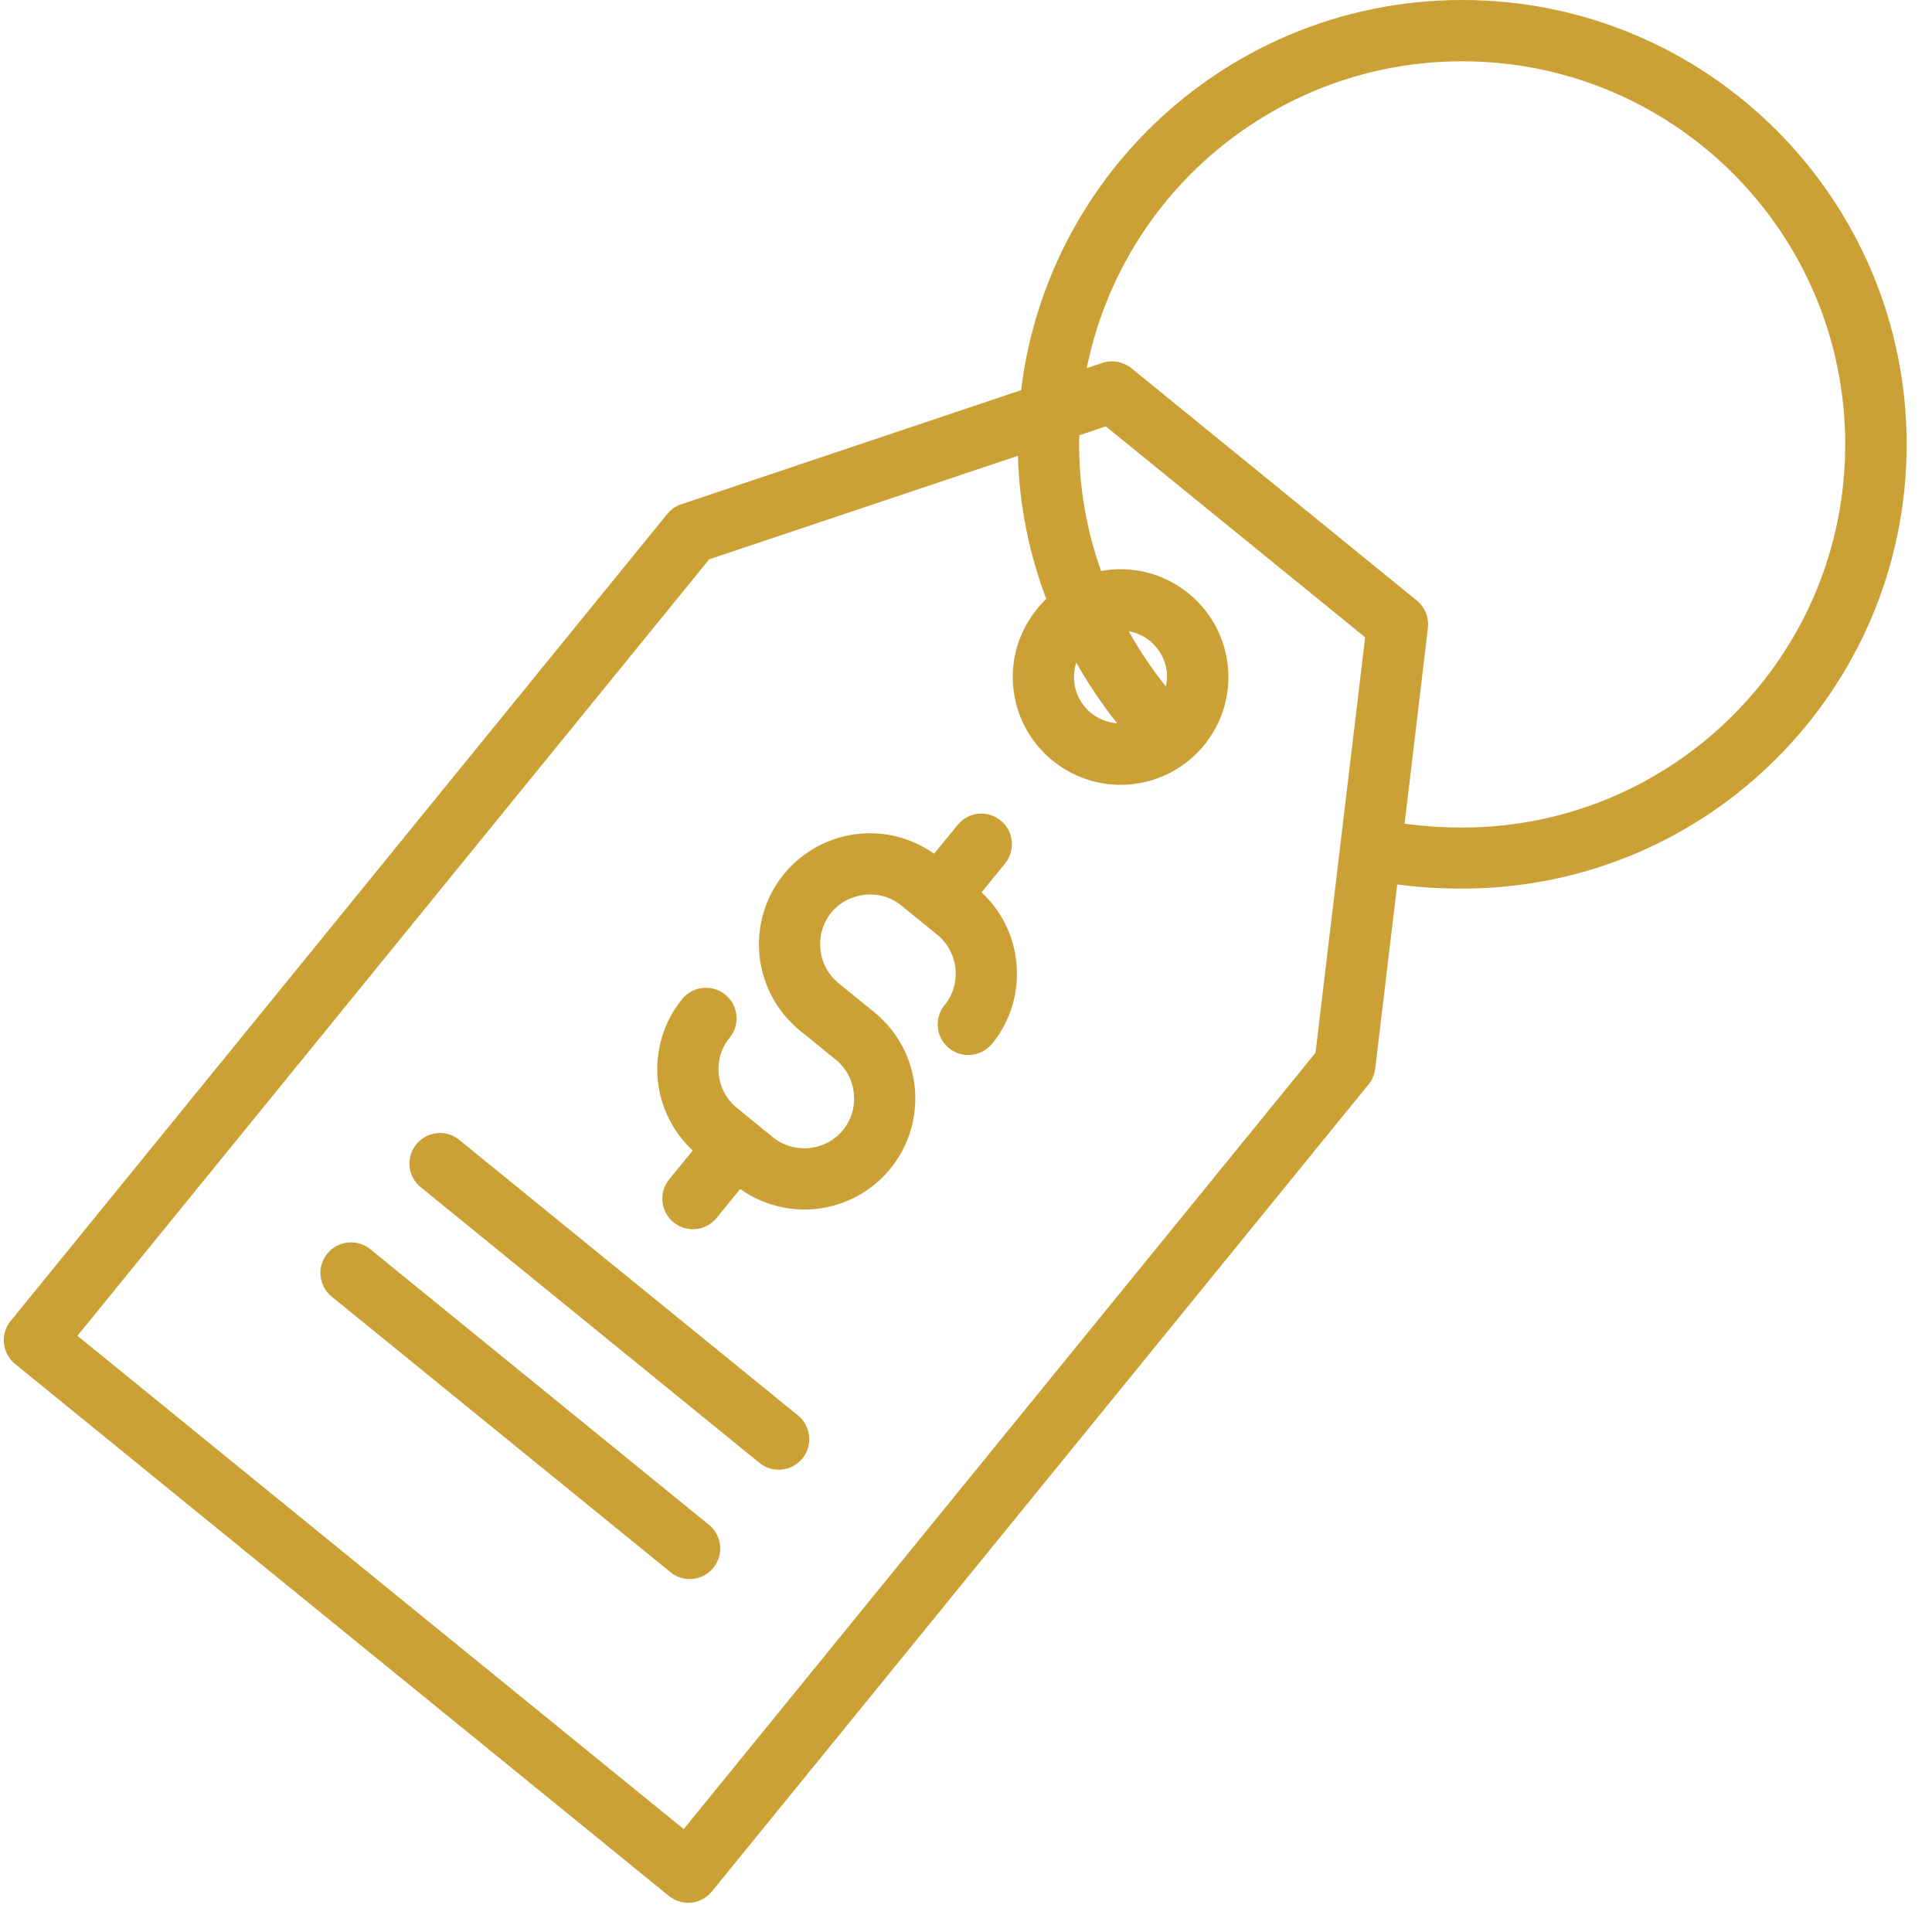
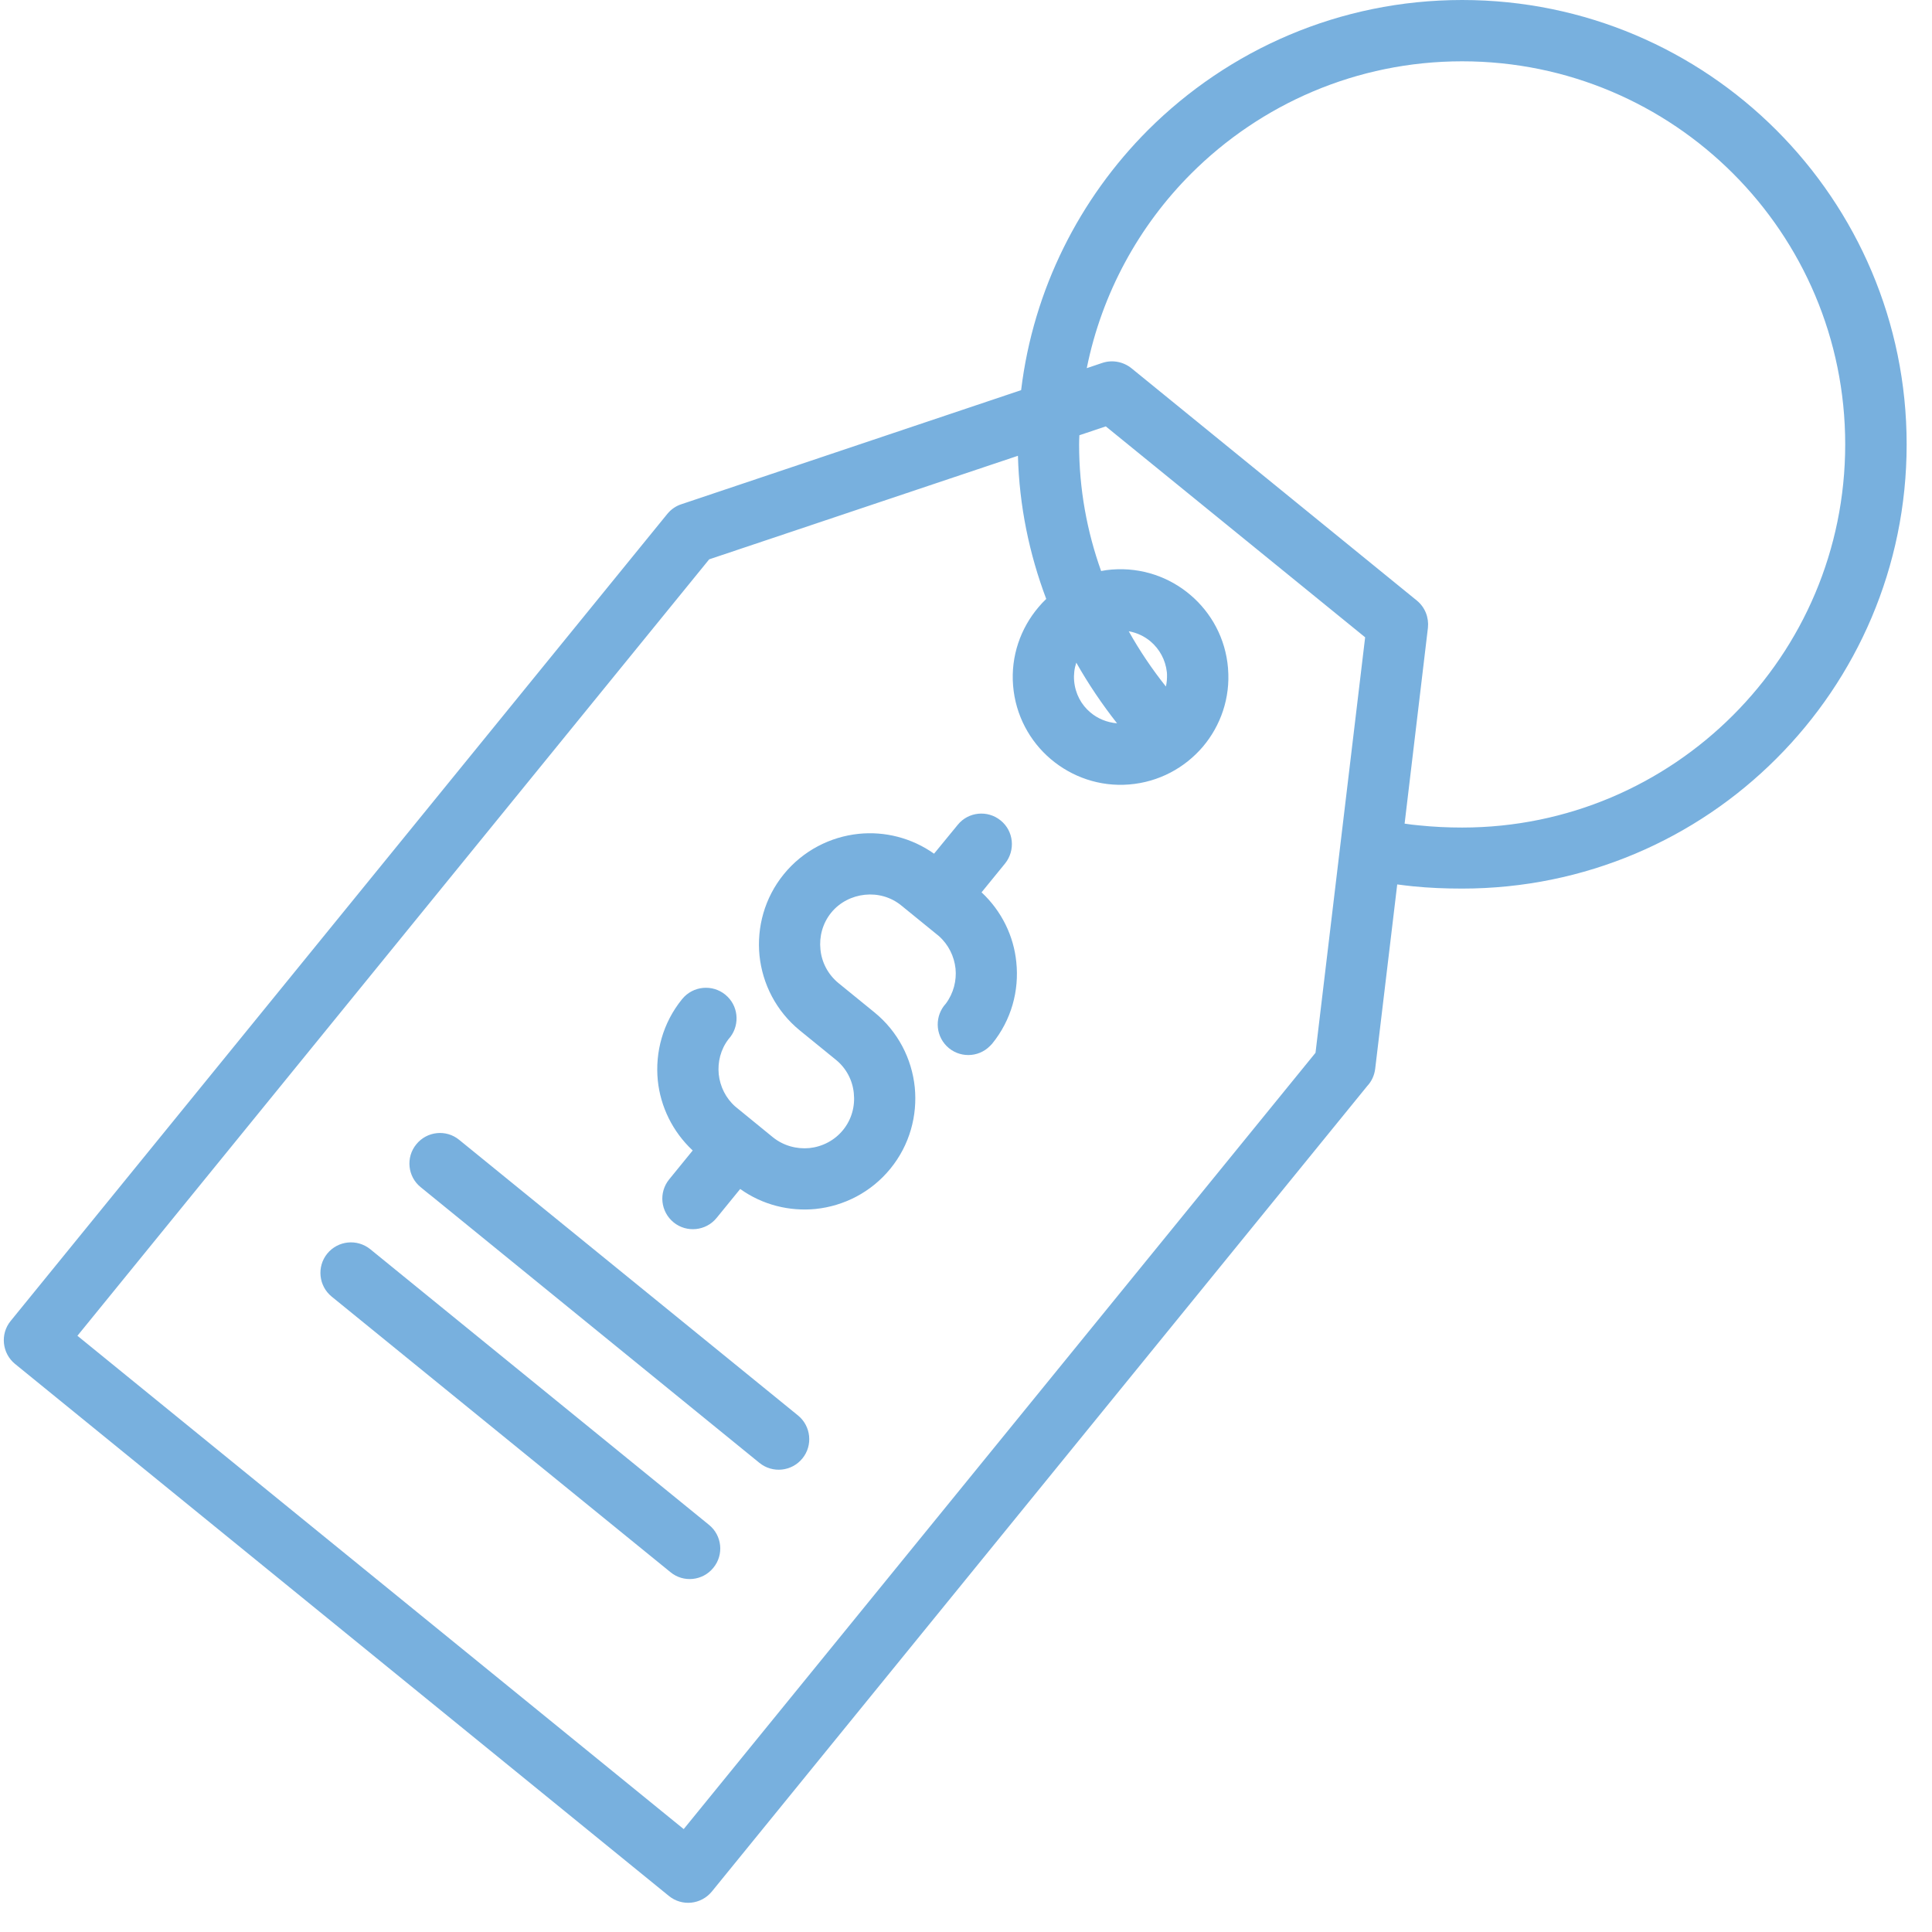
<svg xmlns="http://www.w3.org/2000/svg" width="75" zoomAndPan="magnify" viewBox="0 0 56.25 56.25" height="75" preserveAspectRatio="xMidYMid meet" version="1.0">
  <defs>
    <clipPath id="33b310b5cd">
      <path d="M 0 0 L 55.512 0 L 55.512 55.512 L 0 55.512 Z M 0 0 " clip-rule="nonzero" />
    </clipPath>
  </defs>
  <g clip-path="url(#33b310b5cd)">
-     <path fill="#cba135" d="M 29.59 28.016 C 29.676 28.84 29.449 29.695 28.887 30.387 L 28.824 30.453 C 28.477 30.805 27.91 30.805 27.562 30.457 C 27.223 30.117 27.215 29.57 27.539 29.219 C 27.762 28.918 27.855 28.551 27.82 28.199 C 27.781 27.844 27.617 27.504 27.336 27.254 L 26.246 26.367 C 25.938 26.113 25.551 26.012 25.18 26.051 C 24.809 26.09 24.449 26.266 24.199 26.574 C 23.949 26.883 23.848 27.27 23.887 27.641 C 23.922 28.012 24.102 28.367 24.41 28.621 L 25.457 29.473 C 26.148 30.035 26.547 30.828 26.633 31.652 C 26.715 32.477 26.488 33.332 25.926 34.023 C 25.363 34.715 24.57 35.113 23.746 35.199 C 22.992 35.273 22.207 35.086 21.551 34.617 L 20.863 35.461 C 20.555 35.84 19.992 35.898 19.613 35.59 C 19.23 35.277 19.172 34.719 19.484 34.336 L 20.168 33.496 C 19.578 32.945 19.23 32.215 19.152 31.461 C 19.07 30.637 19.297 29.781 19.859 29.09 L 19.922 29.02 C 20.27 28.672 20.836 28.672 21.184 29.02 C 21.523 29.355 21.531 29.906 21.211 30.254 C 20.98 30.555 20.891 30.922 20.926 31.277 C 20.965 31.633 21.129 31.973 21.41 32.219 L 22.5 33.109 C 22.809 33.359 23.195 33.461 23.566 33.426 C 23.938 33.387 24.297 33.207 24.547 32.898 C 24.797 32.59 24.898 32.207 24.859 31.832 C 24.824 31.461 24.645 31.105 24.336 30.855 L 23.285 30 C 22.598 29.438 22.199 28.648 22.113 27.824 C 22.031 27 22.258 26.145 22.82 25.453 C 23.383 24.762 24.176 24.363 25 24.277 C 25.754 24.199 26.539 24.391 27.195 24.855 L 27.883 24.016 C 28.191 23.633 28.754 23.578 29.133 23.887 C 29.516 24.195 29.57 24.758 29.262 25.141 L 28.578 25.98 C 29.168 26.531 29.516 27.258 29.59 28.016 Z M 23.234 41.211 L 13.371 33.188 C 12.992 32.875 12.43 32.934 12.121 33.316 C 11.809 33.695 11.867 34.258 12.25 34.566 L 22.109 42.59 C 22.492 42.902 23.051 42.844 23.363 42.461 C 23.672 42.082 23.613 41.52 23.234 41.211 Z M 20.641 44.395 L 10.781 36.371 C 10.398 36.062 9.84 36.117 9.527 36.5 C 9.219 36.879 9.277 37.441 9.656 37.75 L 19.52 45.773 C 19.898 46.086 20.461 46.027 20.77 45.645 C 21.082 45.266 21.023 44.703 20.641 44.395 Z M 55.512 12.938 C 55.512 16.512 54.062 19.746 51.719 22.086 C 49.383 24.426 46.145 25.871 42.57 25.871 C 42.082 25.871 41.605 25.852 41.141 25.805 C 40.984 25.789 40.832 25.77 40.68 25.75 L 40.039 31.113 C 40.016 31.309 39.934 31.484 39.809 31.617 L 20.727 55.07 C 20.414 55.453 19.855 55.512 19.473 55.199 L 0.438 39.711 C 0.059 39.402 0 38.84 0.309 38.461 L 19.43 14.961 C 19.543 14.824 19.684 14.73 19.84 14.68 L 29.73 11.359 C 30.086 8.418 31.434 5.781 33.422 3.789 C 35.766 1.449 39 0 42.57 0 C 46.145 0 49.379 1.449 51.719 3.789 C 54.062 6.133 55.512 9.367 55.512 12.938 Z M 38.301 30.652 L 39.746 18.555 L 32.195 12.414 L 31.426 12.672 C 31.422 12.762 31.418 12.852 31.418 12.941 C 31.418 14.238 31.648 15.477 32.059 16.625 C 32.16 16.605 32.266 16.59 32.375 16.582 L 32.379 16.582 C 33.238 16.516 34.047 16.801 34.656 17.32 C 35.27 17.84 35.684 18.594 35.754 19.457 L 35.754 19.465 C 35.824 20.32 35.539 21.129 35.02 21.742 C 34.496 22.355 33.742 22.77 32.875 22.84 C 32.016 22.91 31.207 22.621 30.594 22.102 C 29.98 21.582 29.566 20.824 29.496 19.961 C 29.426 19.102 29.715 18.293 30.234 17.68 C 30.305 17.594 30.379 17.516 30.461 17.438 C 29.969 16.133 29.676 14.734 29.637 13.27 L 20.648 16.285 L 2.254 38.891 L 19.906 53.254 Z M 31.273 19.82 C 31.305 20.195 31.48 20.52 31.746 20.742 C 31.957 20.922 32.23 21.035 32.523 21.059 C 32.086 20.504 31.688 19.914 31.336 19.293 C 31.281 19.457 31.258 19.637 31.273 19.82 Z M 33.977 19.629 L 33.973 19.57 C 33.934 19.211 33.758 18.898 33.504 18.68 C 33.324 18.527 33.105 18.422 32.863 18.379 C 33.18 18.945 33.543 19.484 33.945 19.988 C 33.973 19.871 33.98 19.75 33.977 19.629 Z M 53.723 12.938 C 53.723 9.859 52.477 7.07 50.457 5.051 C 48.441 3.035 45.652 1.785 42.57 1.785 C 39.492 1.785 36.703 3.035 34.684 5.051 C 33.164 6.57 32.082 8.531 31.641 10.719 L 32.094 10.566 C 32.398 10.465 32.723 10.539 32.953 10.73 L 41.25 17.484 C 41.496 17.684 41.605 17.988 41.574 18.277 L 40.895 23.98 C 41.035 24 41.176 24.02 41.316 24.031 C 41.73 24.074 42.152 24.094 42.57 24.094 C 45.648 24.094 48.438 22.844 50.457 20.824 C 52.477 18.805 53.723 16.02 53.723 12.938 Z M 53.723 12.938 " fill-opacity="1" fill-rule="nonzero" />
+     <path fill="#78b0de" d="M 29.59 28.016 C 29.676 28.84 29.449 29.695 28.887 30.387 L 28.824 30.453 C 28.477 30.805 27.91 30.805 27.562 30.457 C 27.223 30.117 27.215 29.57 27.539 29.219 C 27.762 28.918 27.855 28.551 27.82 28.199 C 27.781 27.844 27.617 27.504 27.336 27.254 L 26.246 26.367 C 25.938 26.113 25.551 26.012 25.18 26.051 C 24.809 26.09 24.449 26.266 24.199 26.574 C 23.949 26.883 23.848 27.27 23.887 27.641 C 23.922 28.012 24.102 28.367 24.41 28.621 L 25.457 29.473 C 26.148 30.035 26.547 30.828 26.633 31.652 C 26.715 32.477 26.488 33.332 25.926 34.023 C 25.363 34.715 24.57 35.113 23.746 35.199 C 22.992 35.273 22.207 35.086 21.551 34.617 L 20.863 35.461 C 20.555 35.84 19.992 35.898 19.613 35.59 C 19.23 35.277 19.172 34.719 19.484 34.336 L 20.168 33.496 C 19.578 32.945 19.23 32.215 19.152 31.461 C 19.07 30.637 19.297 29.781 19.859 29.09 L 19.922 29.02 C 20.27 28.672 20.836 28.672 21.184 29.02 C 21.523 29.355 21.531 29.906 21.211 30.254 C 20.98 30.555 20.891 30.922 20.926 31.277 C 20.965 31.633 21.129 31.973 21.41 32.219 L 22.5 33.109 C 22.809 33.359 23.195 33.461 23.566 33.426 C 23.938 33.387 24.297 33.207 24.547 32.898 C 24.797 32.59 24.898 32.207 24.859 31.832 C 24.824 31.461 24.645 31.105 24.336 30.855 L 23.285 30 C 22.598 29.438 22.199 28.648 22.113 27.824 C 22.031 27 22.258 26.145 22.82 25.453 C 23.383 24.762 24.176 24.363 25 24.277 C 25.754 24.199 26.539 24.391 27.195 24.855 L 27.883 24.016 C 28.191 23.633 28.754 23.578 29.133 23.887 C 29.516 24.195 29.57 24.758 29.262 25.141 L 28.578 25.98 C 29.168 26.531 29.516 27.258 29.59 28.016 Z M 23.234 41.211 L 13.371 33.188 C 12.992 32.875 12.43 32.934 12.121 33.316 C 11.809 33.695 11.867 34.258 12.25 34.566 L 22.109 42.59 C 22.492 42.902 23.051 42.844 23.363 42.461 C 23.672 42.082 23.613 41.52 23.234 41.211 Z M 20.641 44.395 L 10.781 36.371 C 10.398 36.062 9.84 36.117 9.527 36.5 C 9.219 36.879 9.277 37.441 9.656 37.75 L 19.52 45.773 C 19.898 46.086 20.461 46.027 20.77 45.645 C 21.082 45.266 21.023 44.703 20.641 44.395 Z M 55.512 12.938 C 55.512 16.512 54.062 19.746 51.719 22.086 C 49.383 24.426 46.145 25.871 42.57 25.871 C 42.082 25.871 41.605 25.852 41.141 25.805 C 40.984 25.789 40.832 25.77 40.68 25.75 L 40.039 31.113 C 40.016 31.309 39.934 31.484 39.809 31.617 L 20.727 55.07 C 20.414 55.453 19.855 55.512 19.473 55.199 L 0.438 39.711 C 0.059 39.402 0 38.84 0.309 38.461 L 19.43 14.961 C 19.543 14.824 19.684 14.73 19.84 14.68 L 29.73 11.359 C 30.086 8.418 31.434 5.781 33.422 3.789 C 35.766 1.449 39 0 42.57 0 C 46.145 0 49.379 1.449 51.719 3.789 C 54.062 6.133 55.512 9.367 55.512 12.938 Z M 38.301 30.652 L 39.746 18.555 L 32.195 12.414 L 31.426 12.672 C 31.422 12.762 31.418 12.852 31.418 12.941 C 31.418 14.238 31.648 15.477 32.059 16.625 C 32.16 16.605 32.266 16.59 32.375 16.582 L 32.379 16.582 C 33.238 16.516 34.047 16.801 34.656 17.32 C 35.27 17.84 35.684 18.594 35.754 19.457 L 35.754 19.465 C 35.824 20.32 35.539 21.129 35.02 21.742 C 34.496 22.355 33.742 22.77 32.875 22.84 C 32.016 22.91 31.207 22.621 30.594 22.102 C 29.98 21.582 29.566 20.824 29.496 19.961 C 29.426 19.102 29.715 18.293 30.234 17.68 C 30.305 17.594 30.379 17.516 30.461 17.438 C 29.969 16.133 29.676 14.734 29.637 13.27 L 20.648 16.285 L 2.254 38.891 L 19.906 53.254 Z M 31.273 19.82 C 31.305 20.195 31.48 20.52 31.746 20.742 C 31.957 20.922 32.23 21.035 32.523 21.059 C 32.086 20.504 31.688 19.914 31.336 19.293 C 31.281 19.457 31.258 19.637 31.273 19.82 Z M 33.977 19.629 L 33.973 19.57 C 33.934 19.211 33.758 18.898 33.504 18.68 C 33.324 18.527 33.105 18.422 32.863 18.379 C 33.18 18.945 33.543 19.484 33.945 19.988 C 33.973 19.871 33.98 19.75 33.977 19.629 Z M 53.723 12.938 C 53.723 9.859 52.477 7.07 50.457 5.051 C 48.441 3.035 45.652 1.785 42.57 1.785 C 39.492 1.785 36.703 3.035 34.684 5.051 C 33.164 6.57 32.082 8.531 31.641 10.719 L 32.094 10.566 C 32.398 10.465 32.723 10.539 32.953 10.73 L 41.25 17.484 C 41.496 17.684 41.605 17.988 41.574 18.277 L 40.895 23.98 C 41.035 24 41.176 24.02 41.316 24.031 C 41.73 24.074 42.152 24.094 42.57 24.094 C 45.648 24.094 48.438 22.844 50.457 20.824 C 52.477 18.805 53.723 16.02 53.723 12.938 Z M 53.723 12.938 " fill-opacity="1" fill-rule="nonzero" />
  </g>
</svg>
